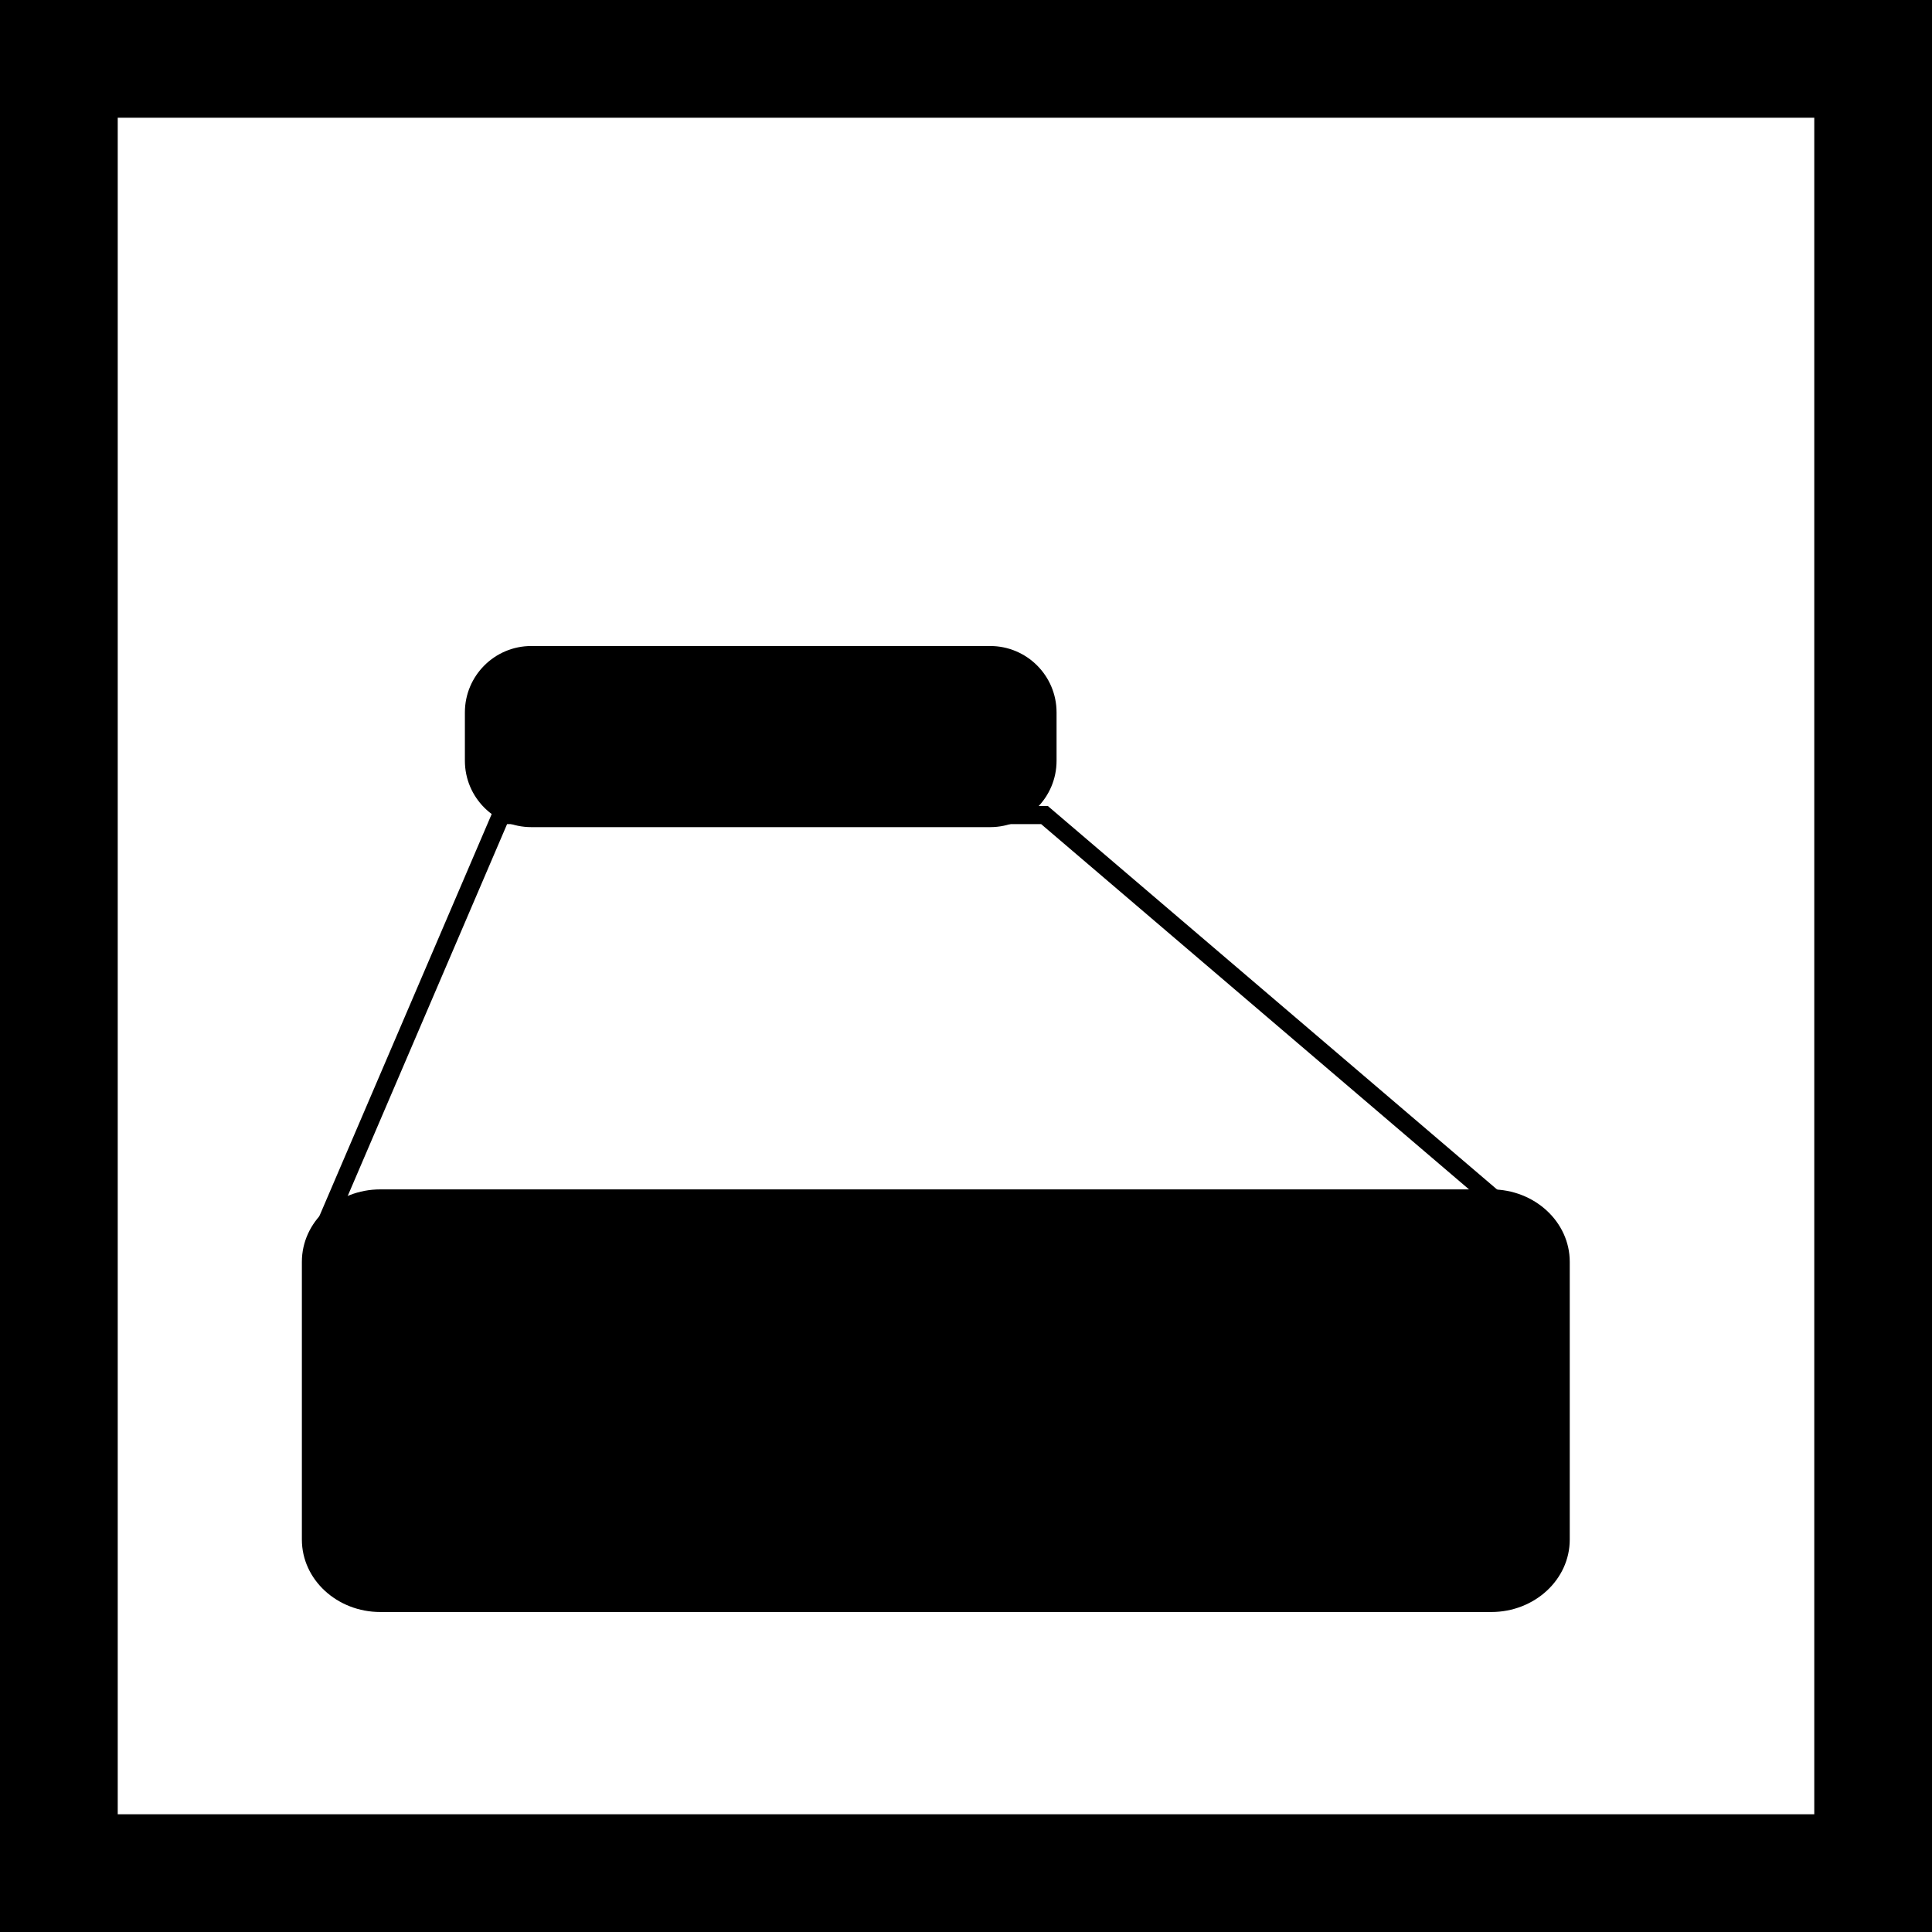
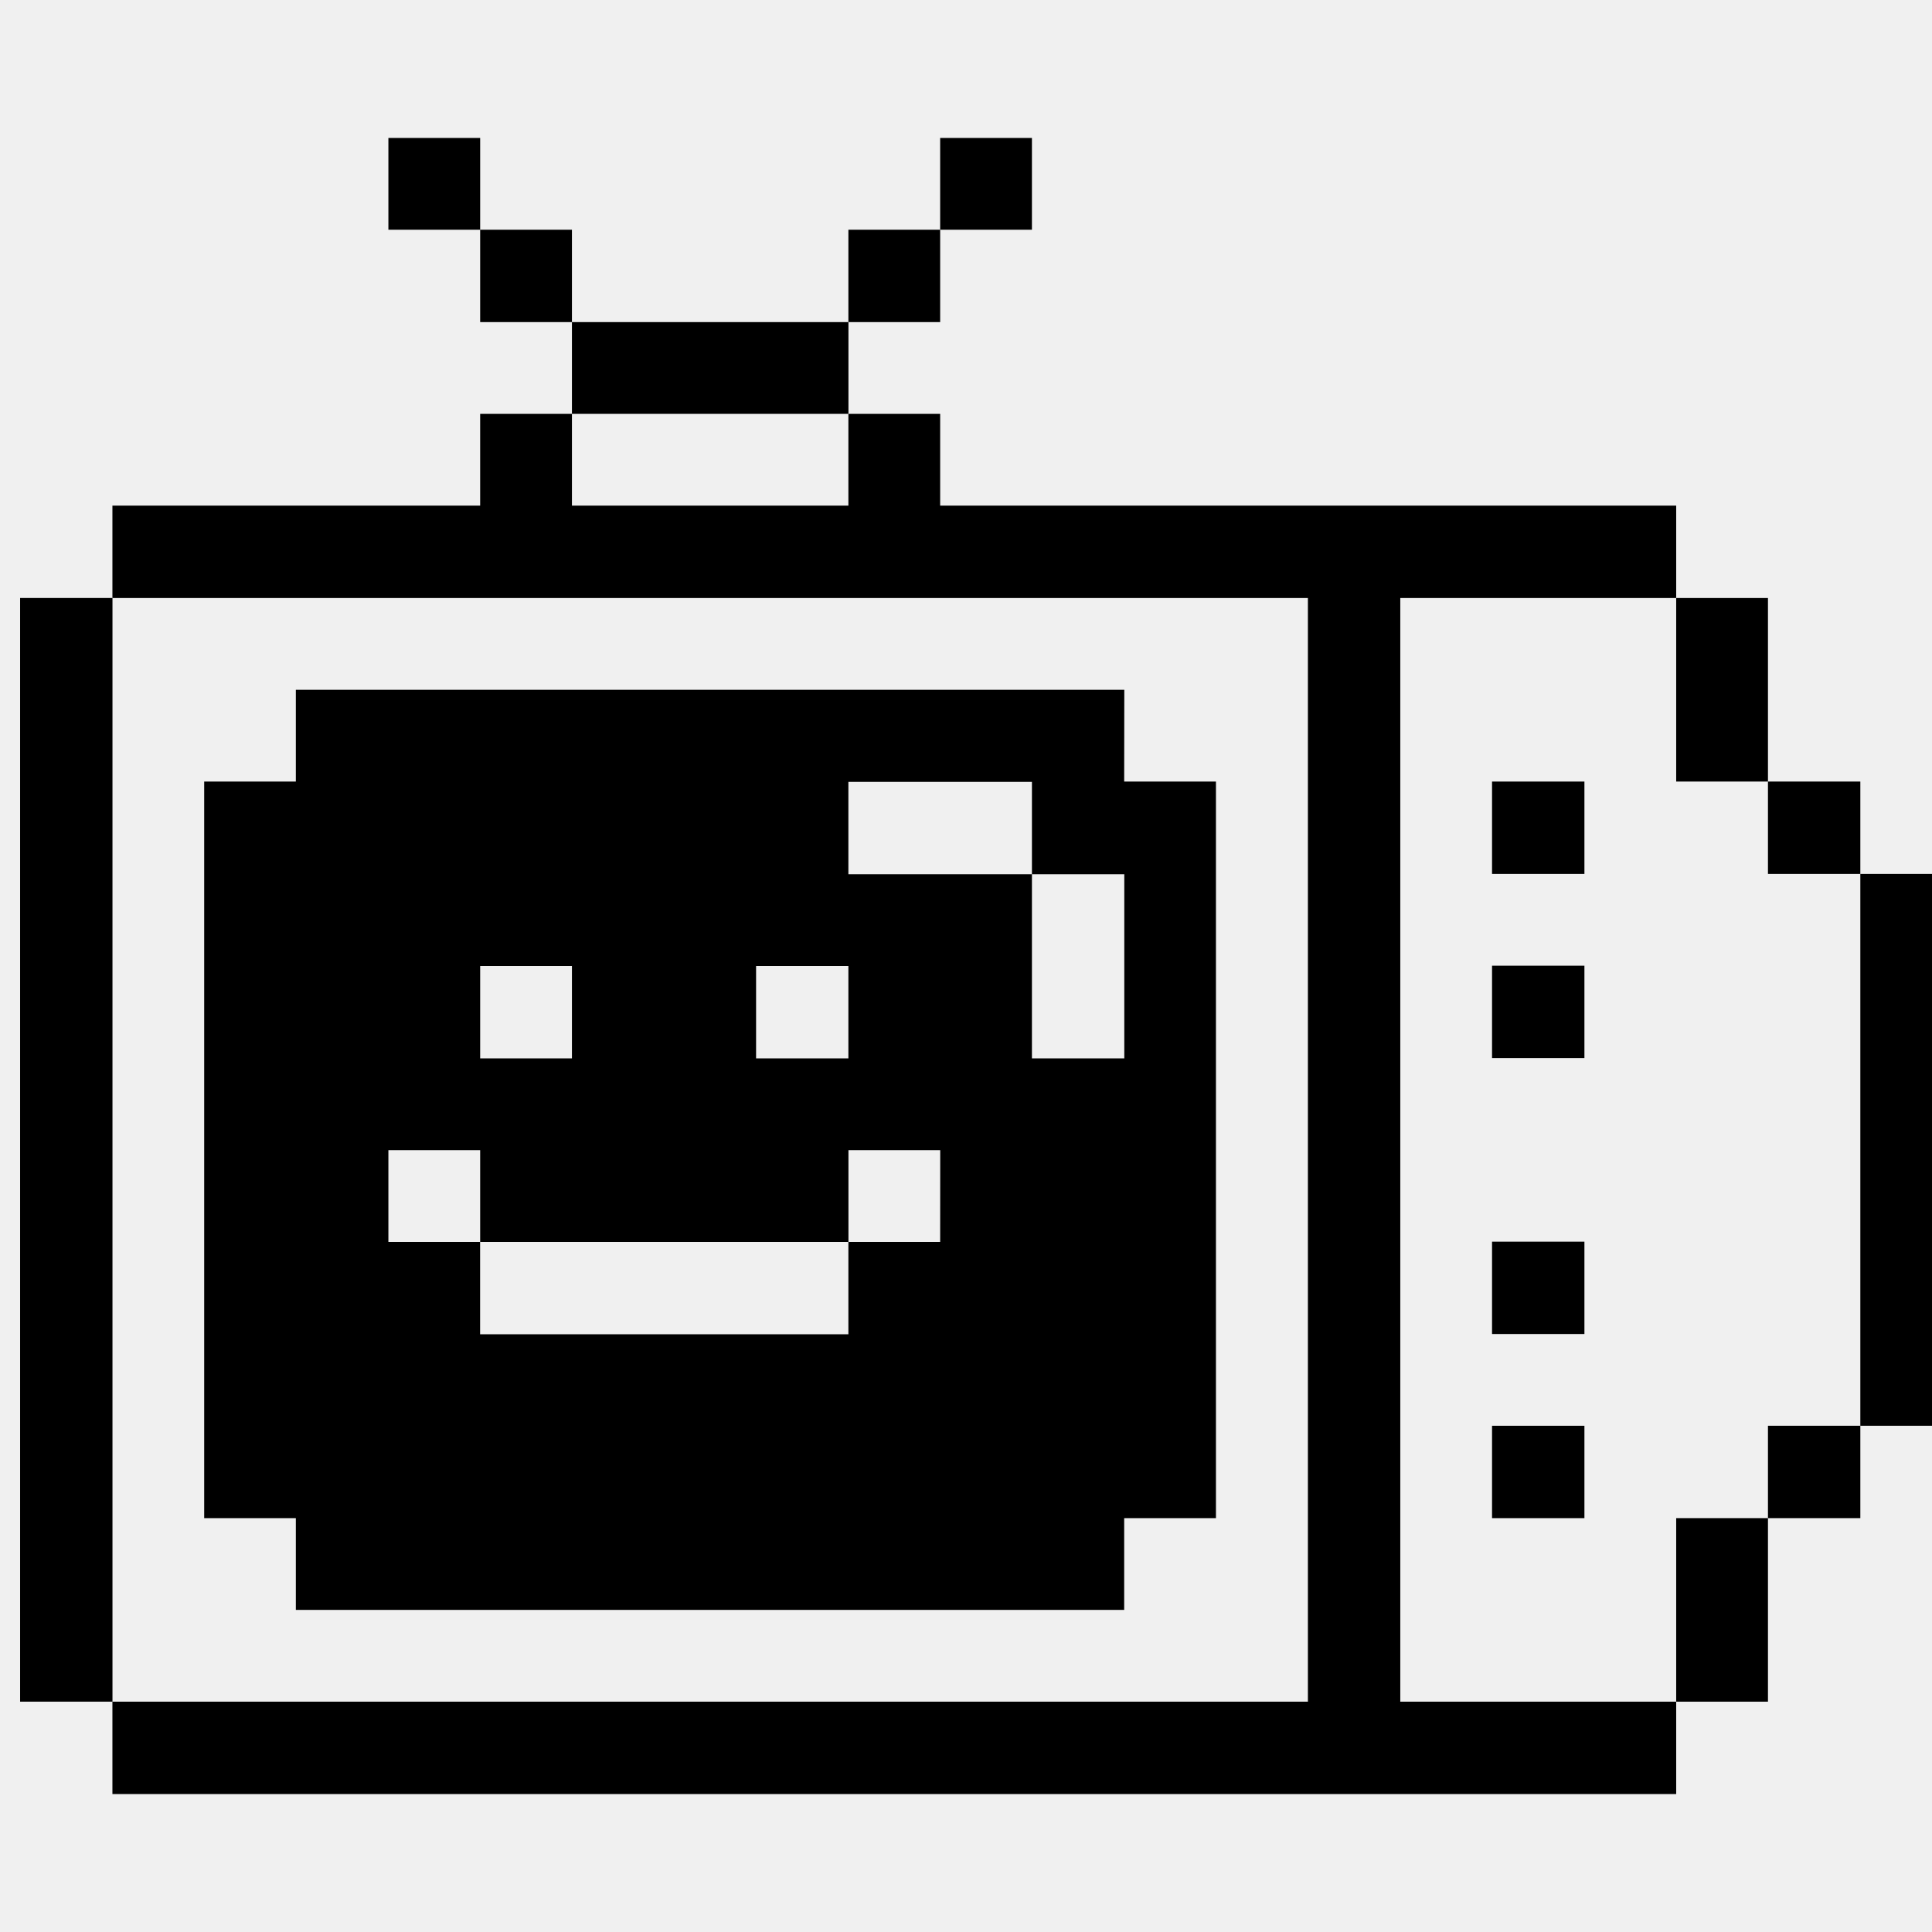
- <svg xmlns="http://www.w3.org/2000/svg" width="32" height="32" version="1.1">
-   <path d="M 0 0 L 32 0 V 32 32 L 0 32 Z" fill="white" stroke="black" stroke-width="3.9" />
-   <rect x="5" y="19.7" rx="1.3" ry="1.2" width="21" height="7" fill="black" stroke="none" stroke-width="2" />
-   <rect x="7.7" y="10.7" rx="1.1" ry="1.1" width="9.8" height="3" fill="black" stroke="none" stroke-width="2" />
-   <polygon points="5.3,20.5 25.5,20.5 17.3,13.5 8.3,13.5" fill="none" stroke="black" stroke-width="0.3" />
+ <svg xmlns="http://www.w3.org/2000/svg" viewBox="0 0 32 32">
+   <path fill="currentColor" d="M30.813 14.475h1.52v9.14h-1.52Z" />
+   <path fill="currentColor" d="M29.283 23.615h1.53v1.53h-1.53Zm0-10.67h1.53v1.53h-1.53Zm-1.52 12.2h1.52v3.04h-1.52Zm0-15.24h1.52v3.04h-1.52Zm-4.57 18.28V9.905h4.57v-1.53H15.572v-1.52h-1.52v1.52H9.473v-1.52h-1.52v1.52H1.862v1.53h19.801v18.28H1.862v1.53h25.901v-1.53z" />
+   <path fill="currentColor" d="M24.713 23.615h1.53v1.53h-1.53Zm0-3.05h1.53v1.53h-1.53Zm0-4.57h1.53v1.53h-1.53Zm0-3.05h1.53v1.53h-1.53Zm-9.141-10.66h1.52v1.52h-1.52Zm-1.52 1.52h1.52v1.53h-1.52Zm-4.579 1.53h4.58v1.52h-4.58Zm-1.52-1.53h1.52v1.53h-1.52Zm-1.52-1.52h1.52v1.52h-1.52Zm12.189 9.14H4.9v1.52H3.382v12.2H4.9v1.52h13.72v-1.52h1.52v-12.2h-1.52ZM12.523 16h1.529v1.53h-1.529Zm-4.57 0h1.52v1.53h-1.52Zm7.619 4.57h-1.52v1.53h-6.1v-1.53H6.433v-1.52h1.52v1.52h6.1v-1.52h1.52Zm3.05-3.04h-1.53v-3.05h-3.04v-1.53h3.04v1.53h1.53ZM.333 9.905h1.53v18.28H.333Z" />
</svg>
